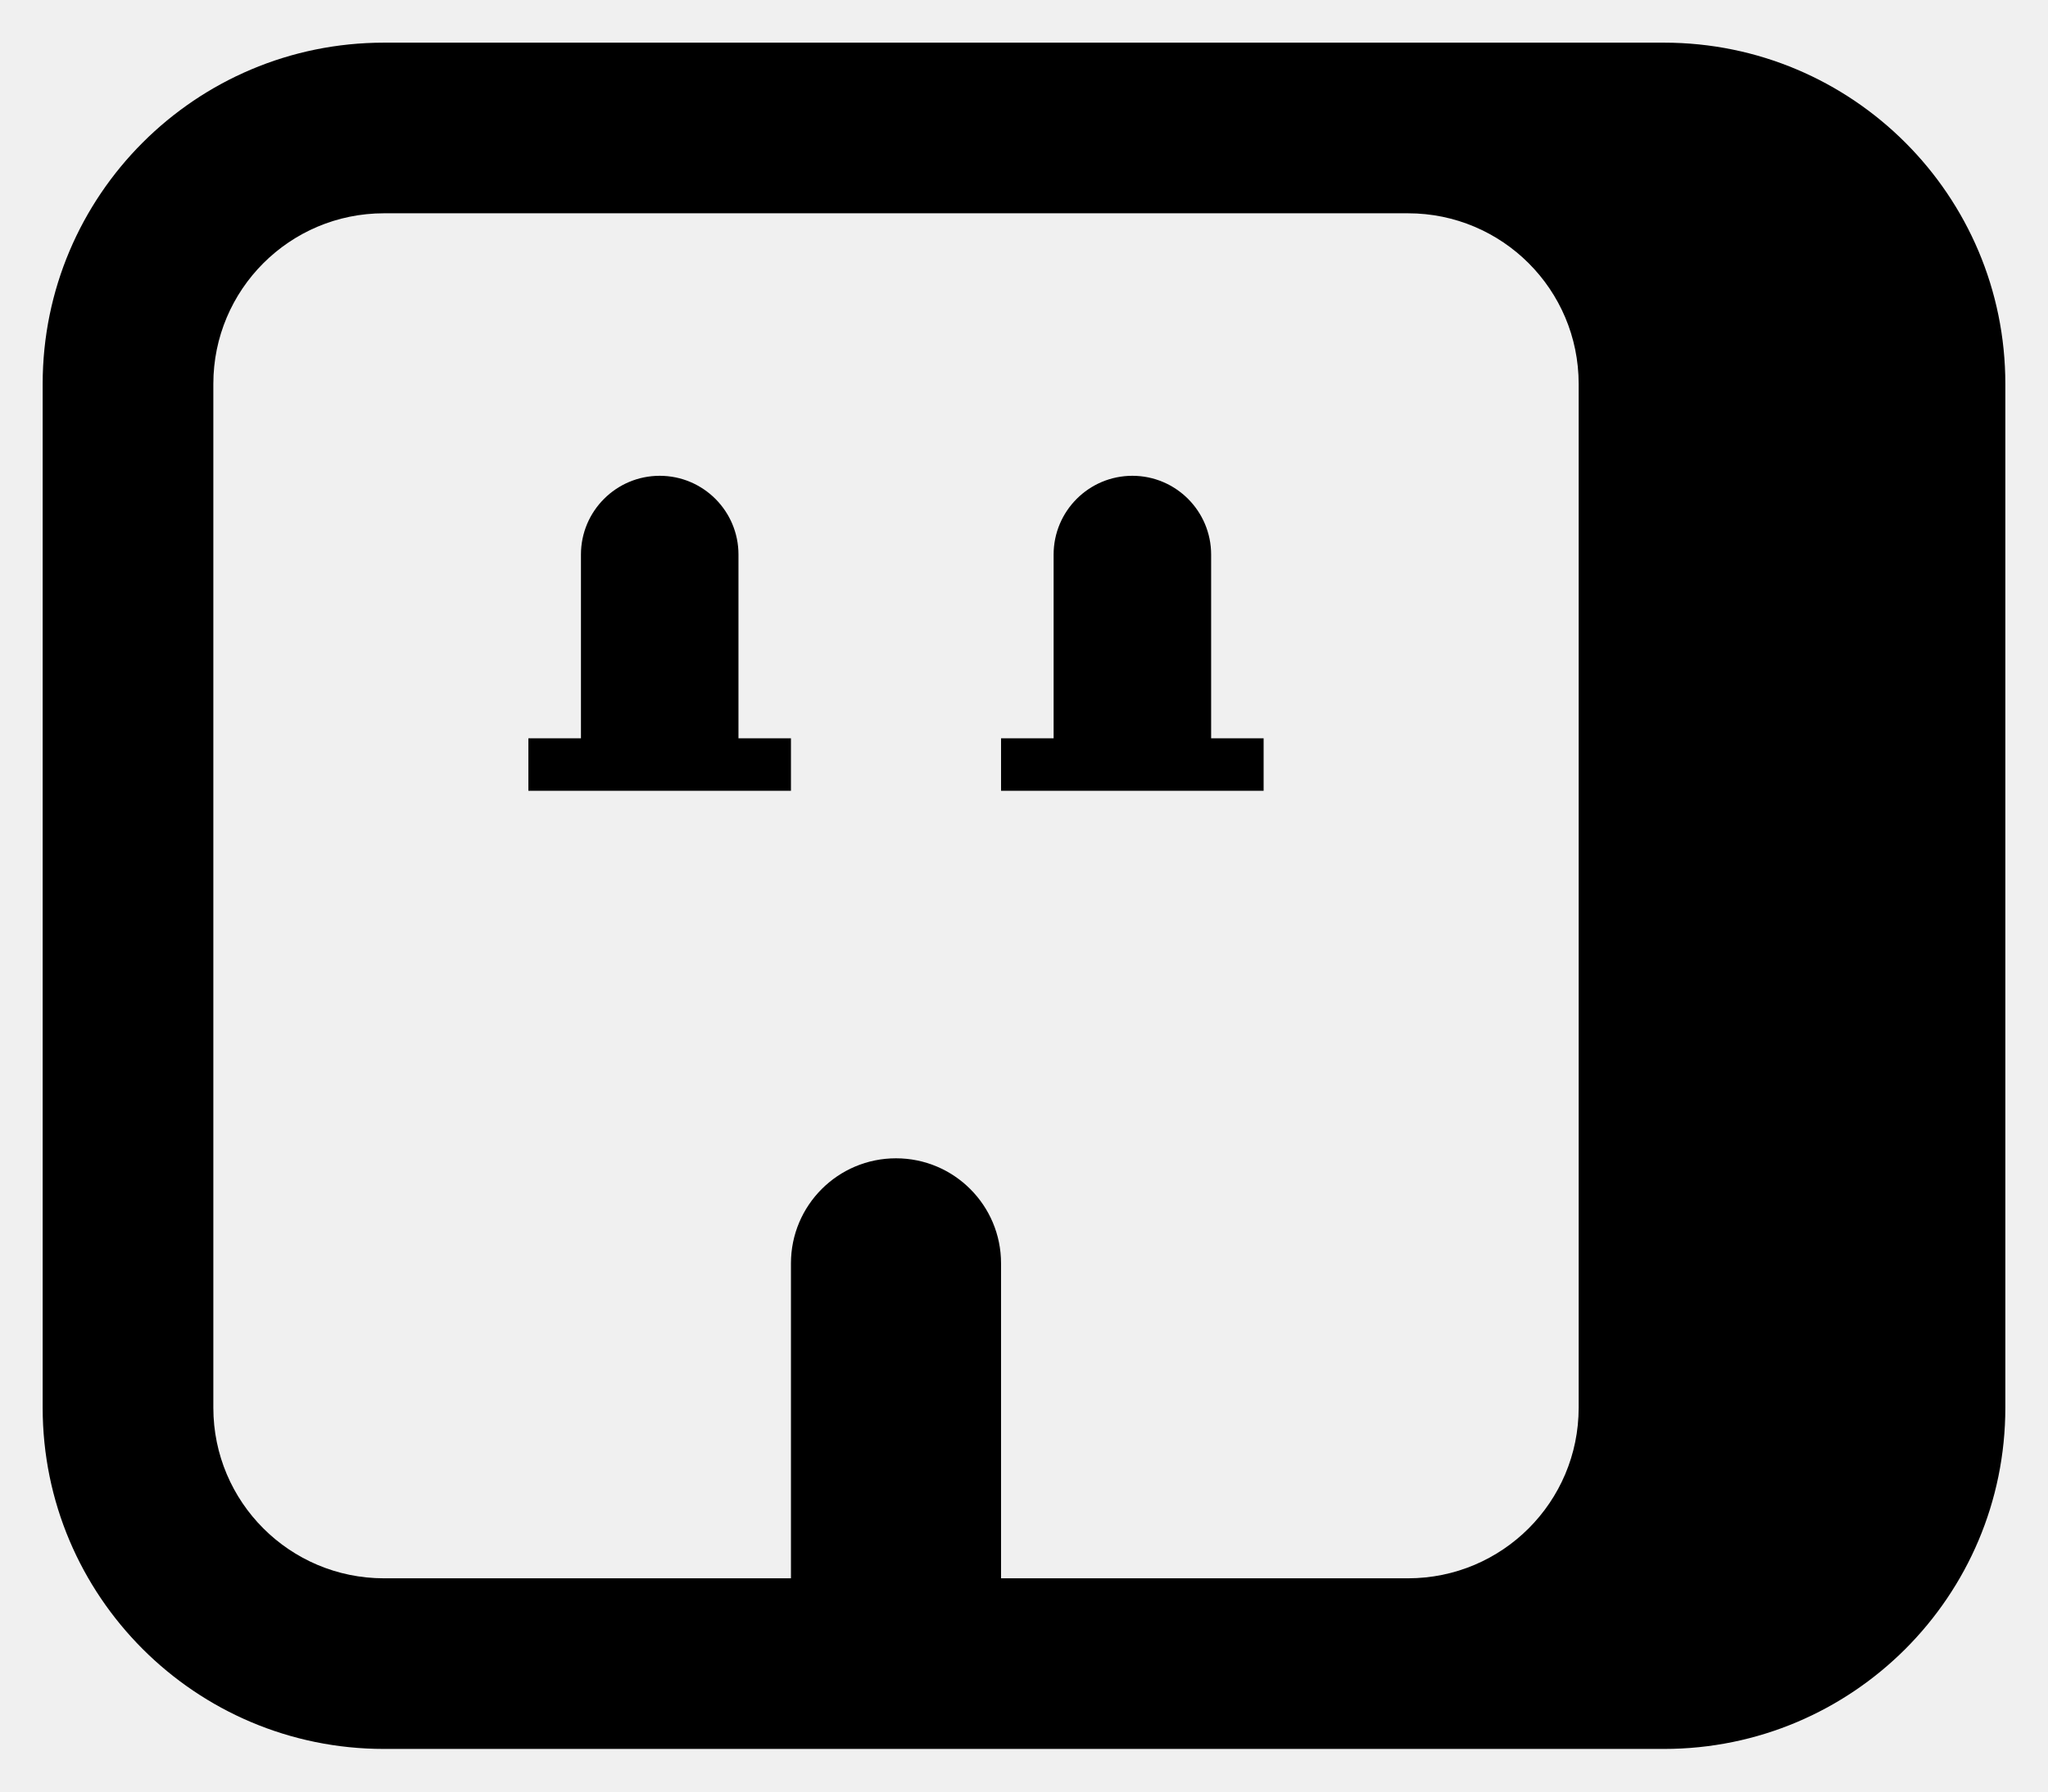
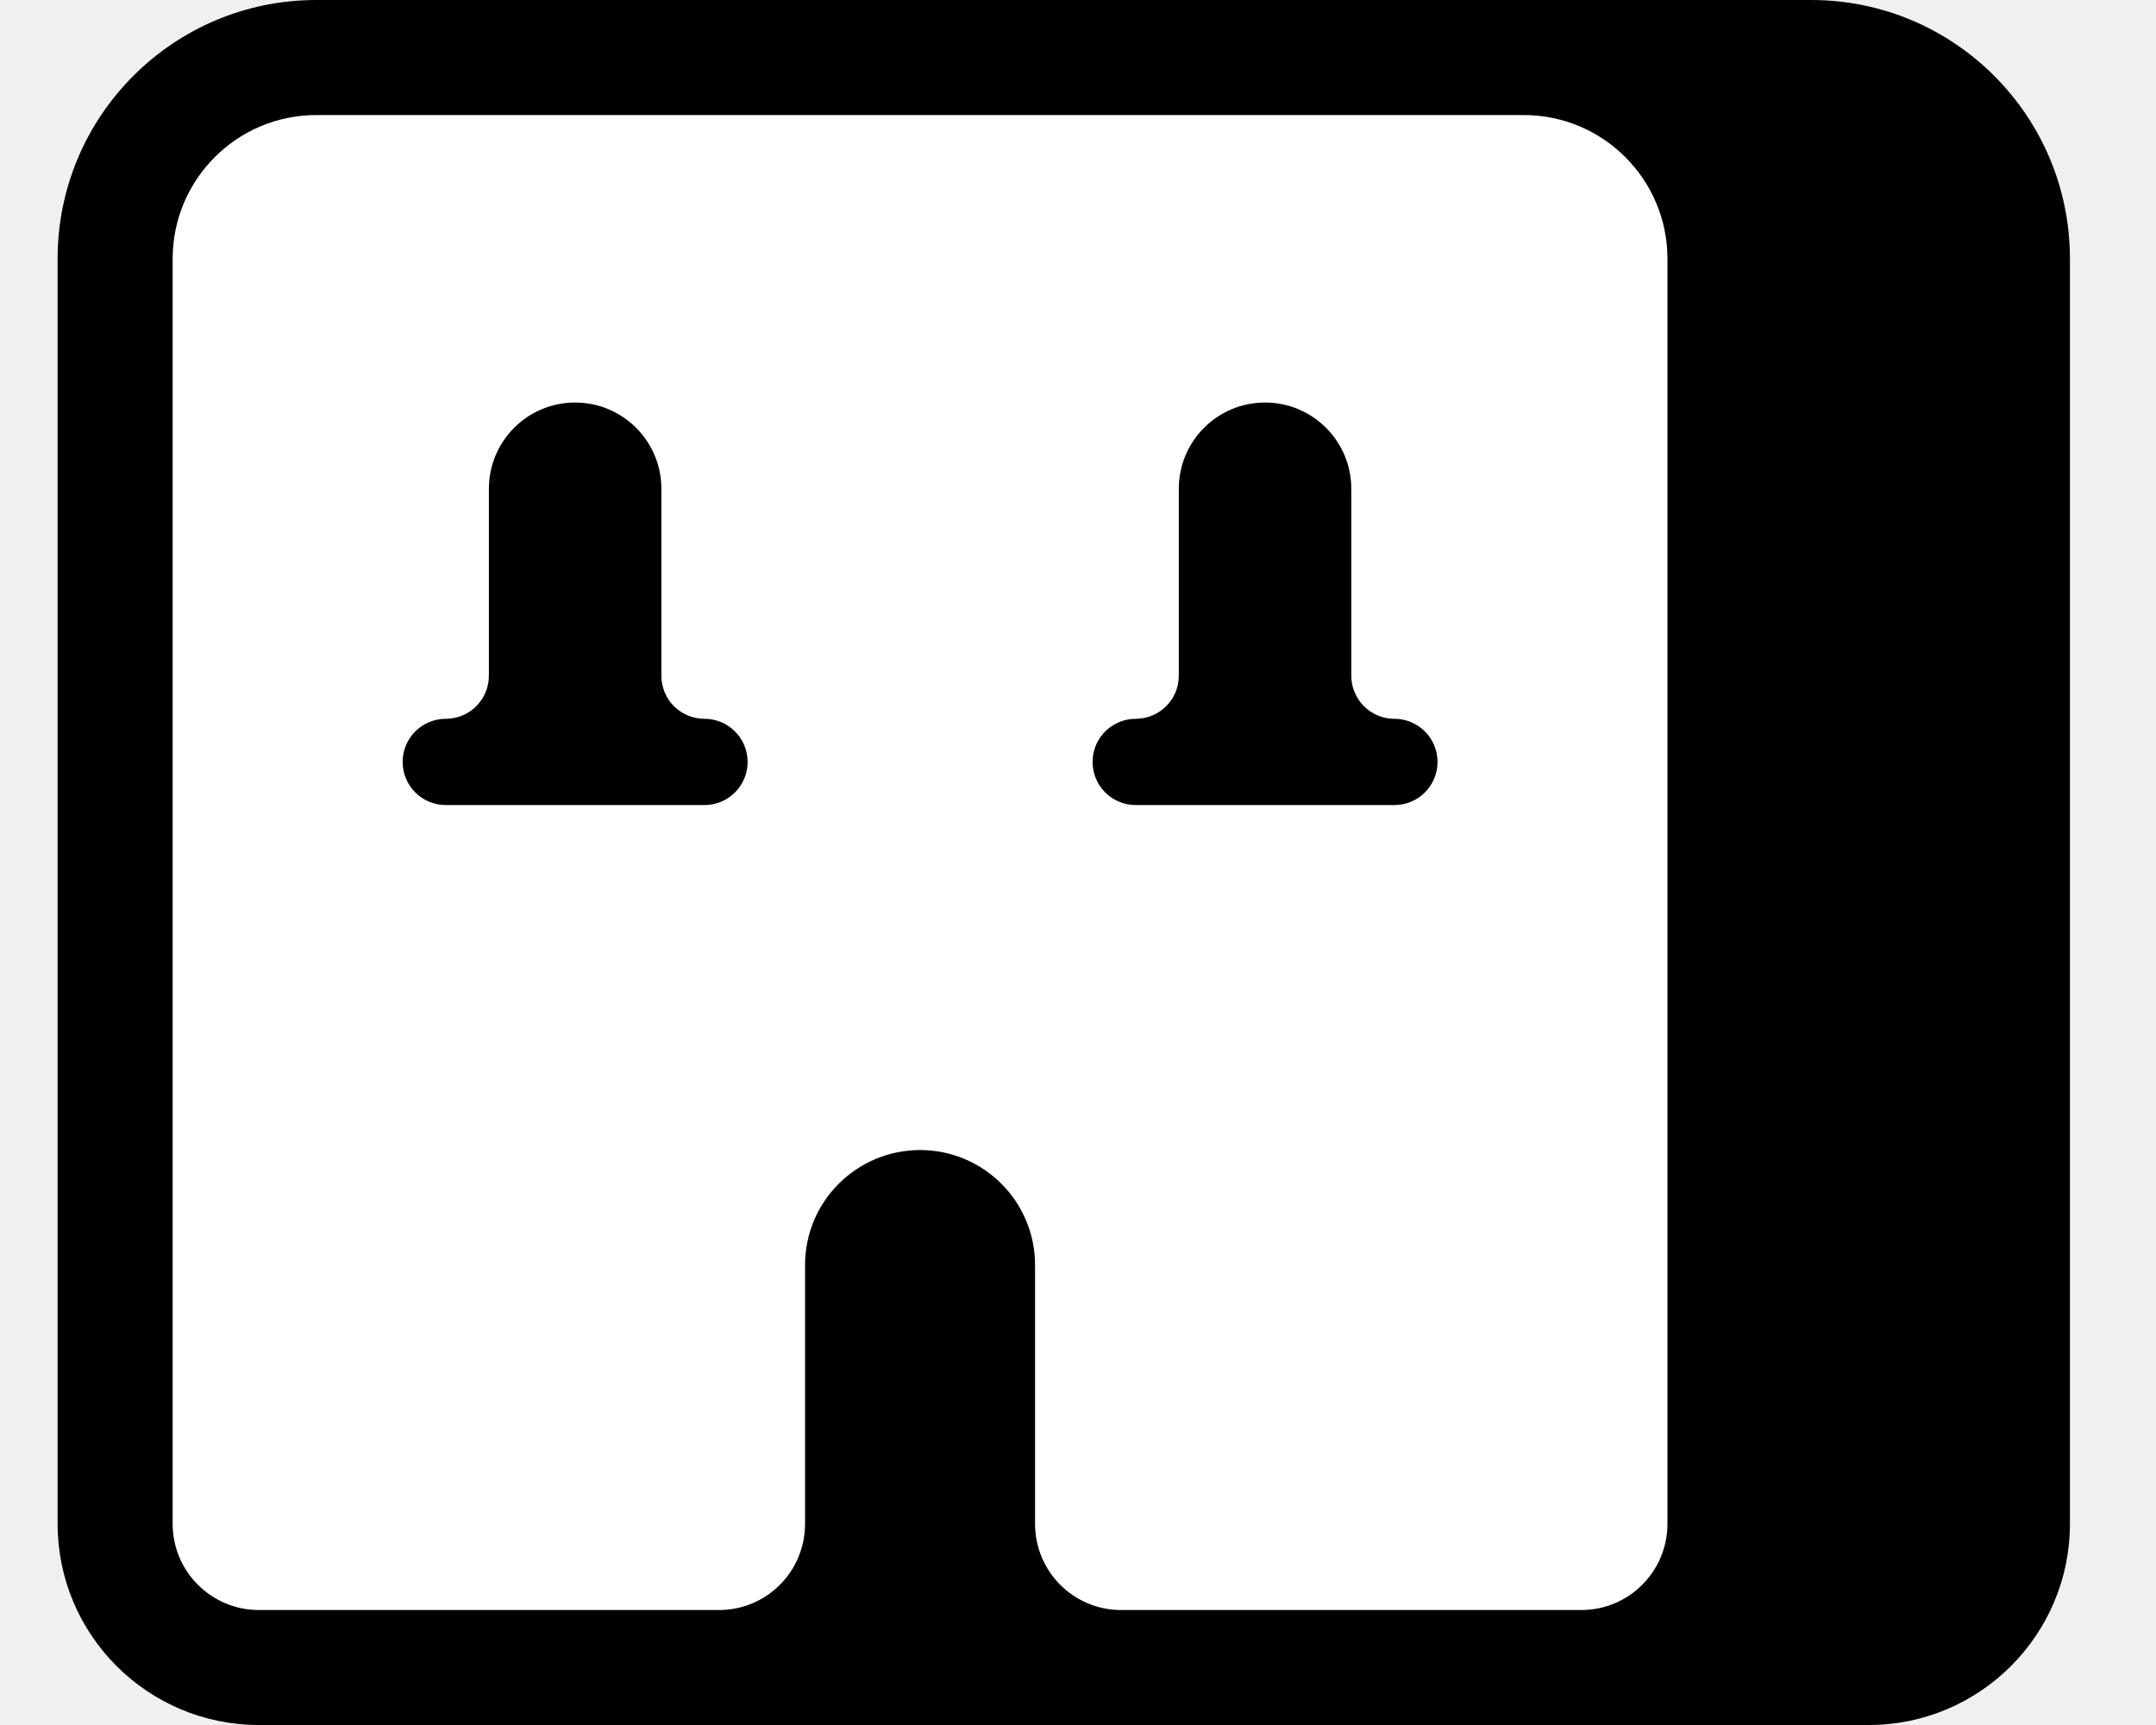
- <svg xmlns="http://www.w3.org/2000/svg" width="24" height="21" viewBox="0 0 24 21" fill="none">
-   <path d="M7.731 5.577C7.221 5.577 6.808 5.991 6.808 6.5V8.654H6.192V9.269H9.269V8.654H8.654V6.5C8.654 5.991 8.241 5.577 7.731 5.577Z" fill="black" />
-   <path d="M12.347 6.501C12.347 5.991 12.76 5.577 13.27 5.577C13.78 5.577 14.193 5.991 14.193 6.501V8.654H14.808V9.269H11.731V8.654H12.347V6.501Z" fill="black" />
-   <path fill-rule="evenodd" clip-rule="evenodd" d="M4.5 20.5C2.291 20.5 0.5 18.709 0.5 16.5V4.5C0.5 2.291 2.291 0.5 4.5 0.5H19.5C21.709 0.5 23.5 2.291 23.5 4.5V16.5C23.5 18.709 21.709 20.5 19.5 20.5H4.5ZM2.5 4.5C2.5 3.395 3.395 2.5 4.5 2.5H16.5C17.605 2.5 18.5 3.395 18.5 4.5V16.5C18.5 17.605 17.605 18.5 16.5 18.5H11.731V14.808C11.731 14.128 11.18 13.577 10.5 13.577C9.82 13.577 9.269 14.128 9.269 14.808V18.5H4.5C3.395 18.5 2.5 17.605 2.5 16.5V4.5Z" fill="black" />
+ <svg xmlns="http://www.w3.org/2000/svg" width="25" height="20" viewBox="0 0 25 20" fill="none">
+   <path d="M0.668 3C0.668 1.343 2.012 0 3.668 0H21.002C22.659 0 24.002 1.343 24.002 3V17.667C24.002 18.955 22.957 20 21.669 20C15.424 20 9.247 20 3.002 20C1.713 20 0.668 18.955 0.668 17.667V3Z" fill="black" />
+   <path fill-rule="evenodd" clip-rule="evenodd" d="M2.002 3.001C2.002 2.08 2.748 1.334 3.669 1.334H17.669C18.589 1.334 19.335 2.08 19.335 3.001V17.667C19.335 18.22 18.888 18.667 18.335 18.667C17.792 18.667 14.643 18.667 13 18.667C12.448 18.667 12.002 18.22 12.002 17.667V14.667C12.002 13.931 11.405 13.334 10.669 13.334C9.932 13.334 9.335 13.931 9.335 14.667V17.667C9.335 18.22 8.89 18.667 8.337 18.667C6.694 18.667 3.545 18.667 3.002 18.667C2.45 18.667 2.002 18.22 2.002 17.667V3.001ZM6.669 4.667C6.116 4.667 5.669 5.115 5.669 5.667V7.834C5.669 8.11 5.445 8.334 5.169 8.334C4.892 8.334 4.669 8.558 4.669 8.834C4.669 9.11 4.892 9.334 5.169 9.334H8.169C8.445 9.334 8.669 9.11 8.669 8.834C8.669 8.558 8.445 8.334 8.169 8.334C7.892 8.334 7.669 8.11 7.669 7.834V5.667C7.669 5.115 7.221 4.667 6.669 4.667ZM13.669 5.667C13.669 5.115 14.116 4.667 14.669 4.667C15.221 4.667 15.669 5.115 15.669 5.667V7.834C15.669 8.11 15.893 8.334 16.169 8.334C16.445 8.334 16.669 8.558 16.669 8.834C16.669 9.11 16.445 9.334 16.169 9.334H13.169C12.893 9.334 12.669 9.11 12.669 8.834C12.669 8.558 12.893 8.334 13.169 8.334C13.445 8.334 13.669 8.11 13.669 7.834V5.667Z" fill="white" />
</svg>
